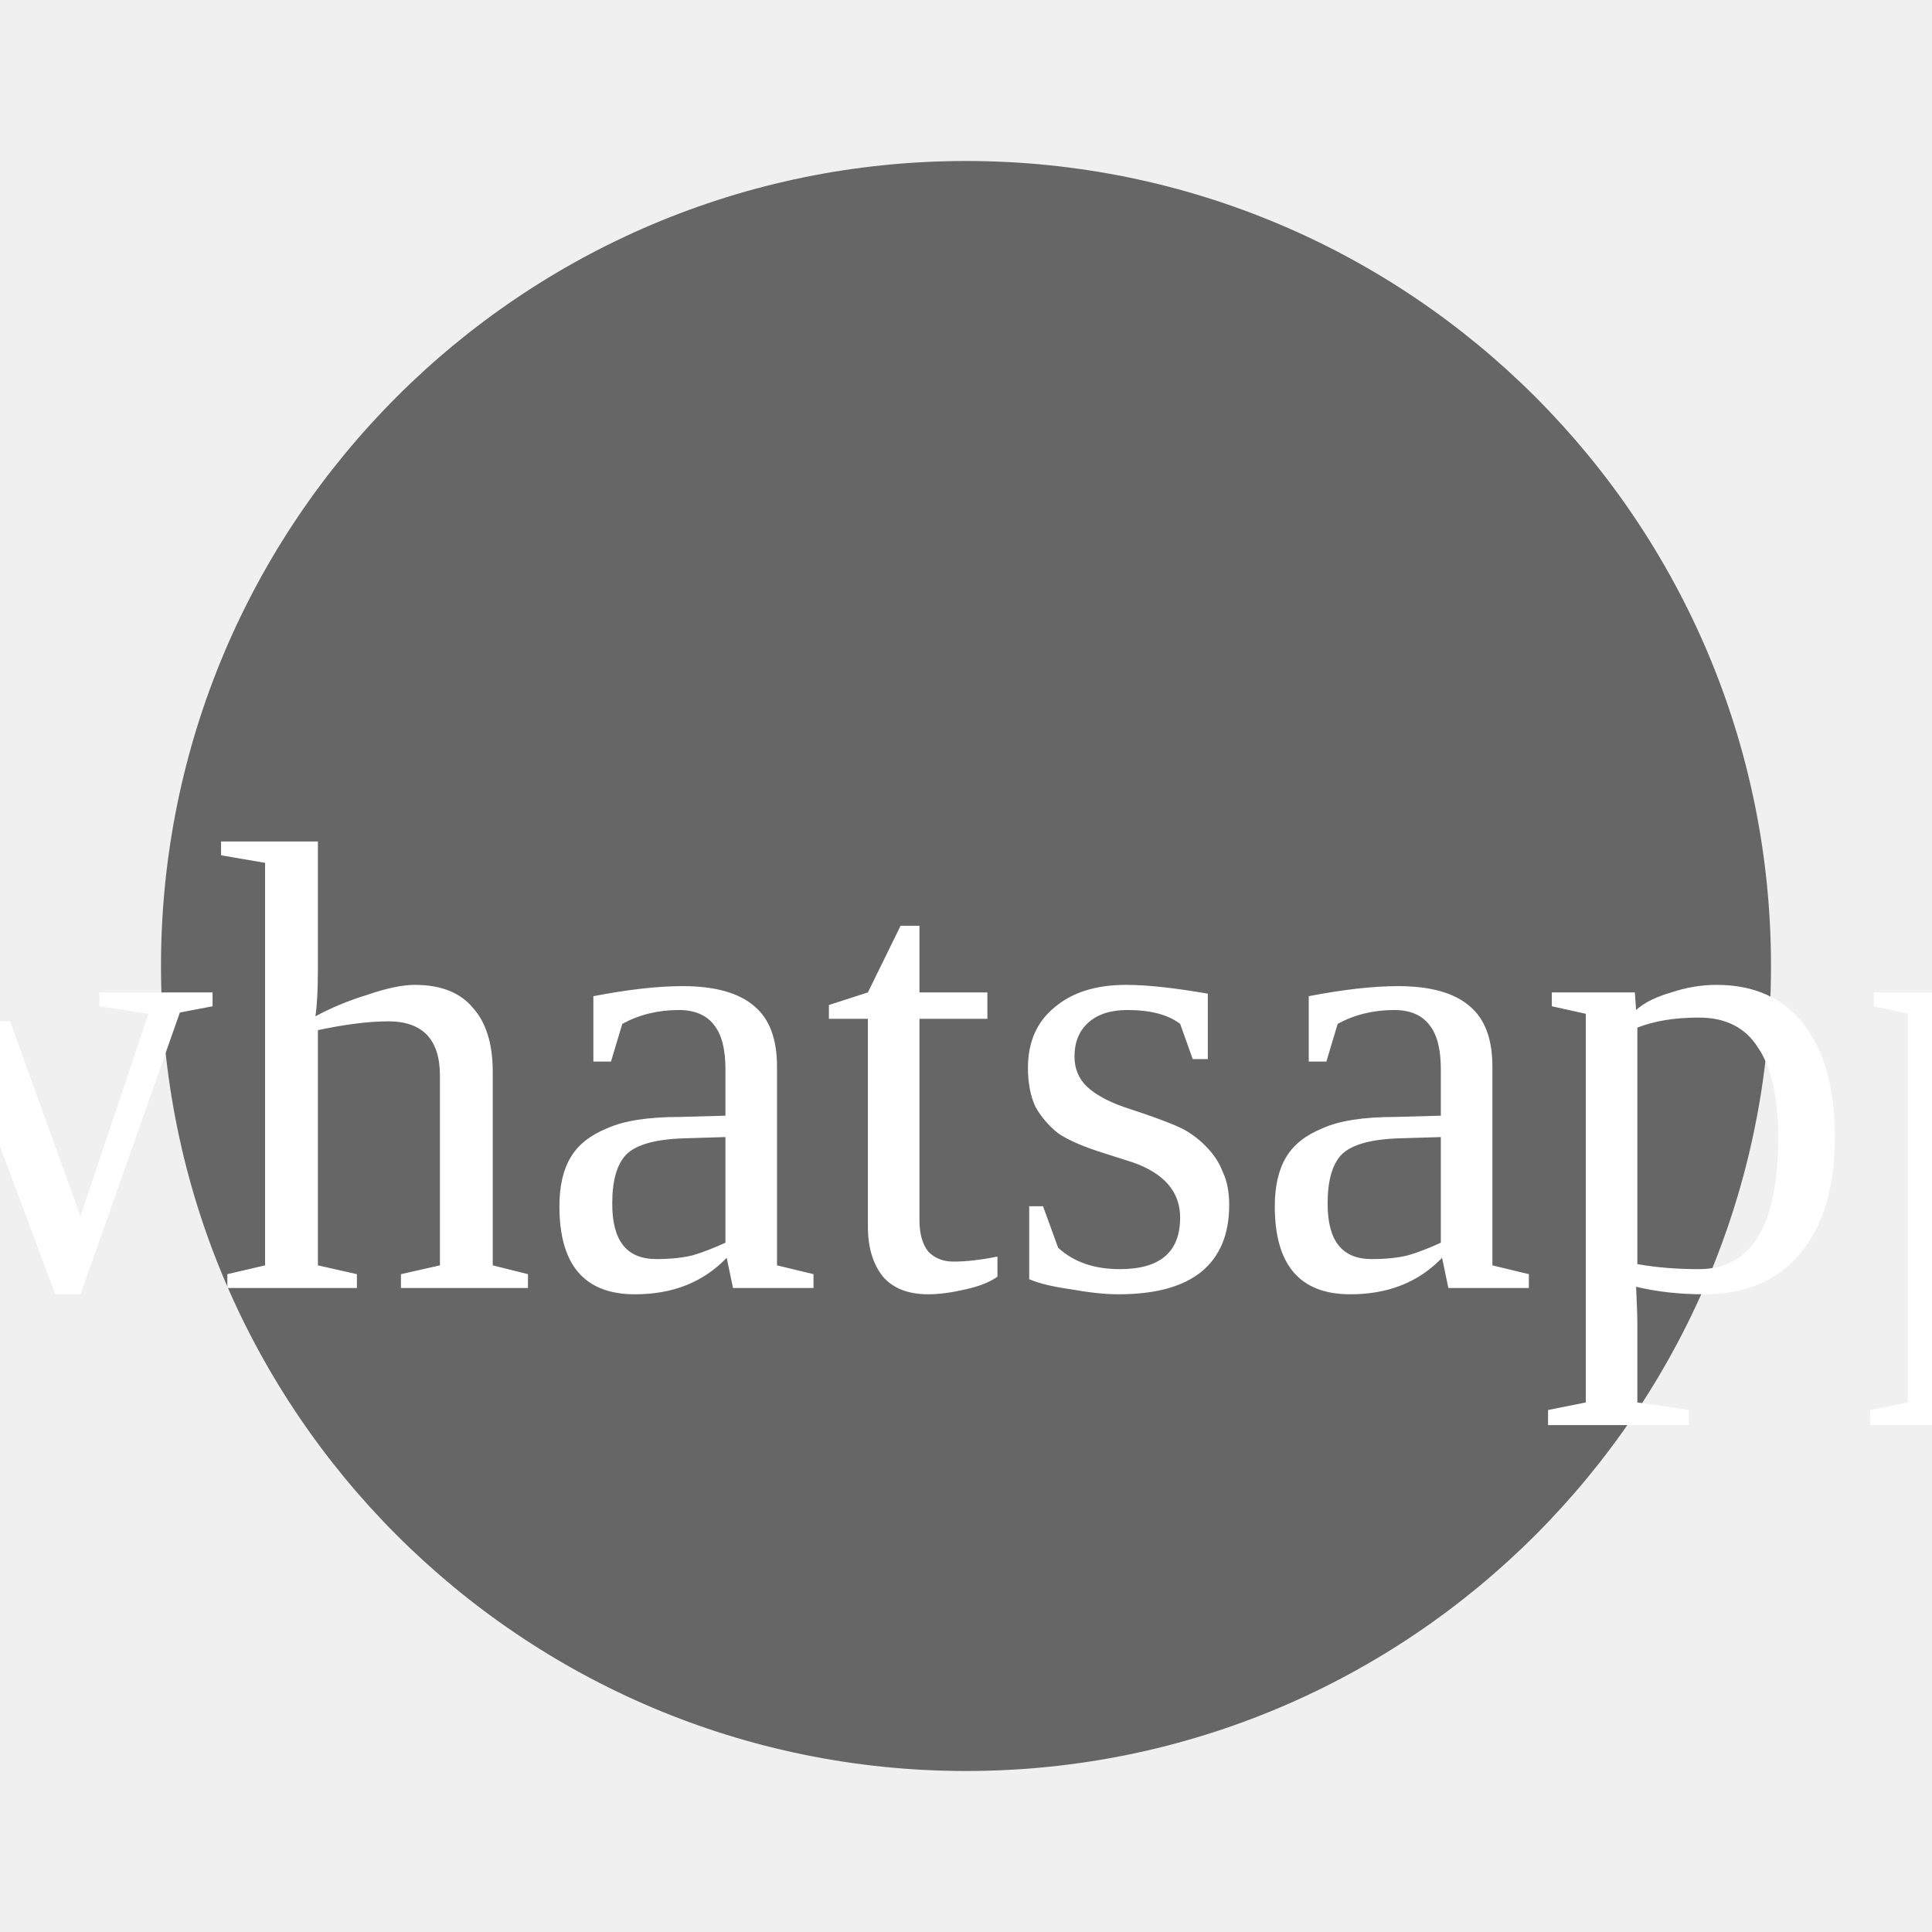
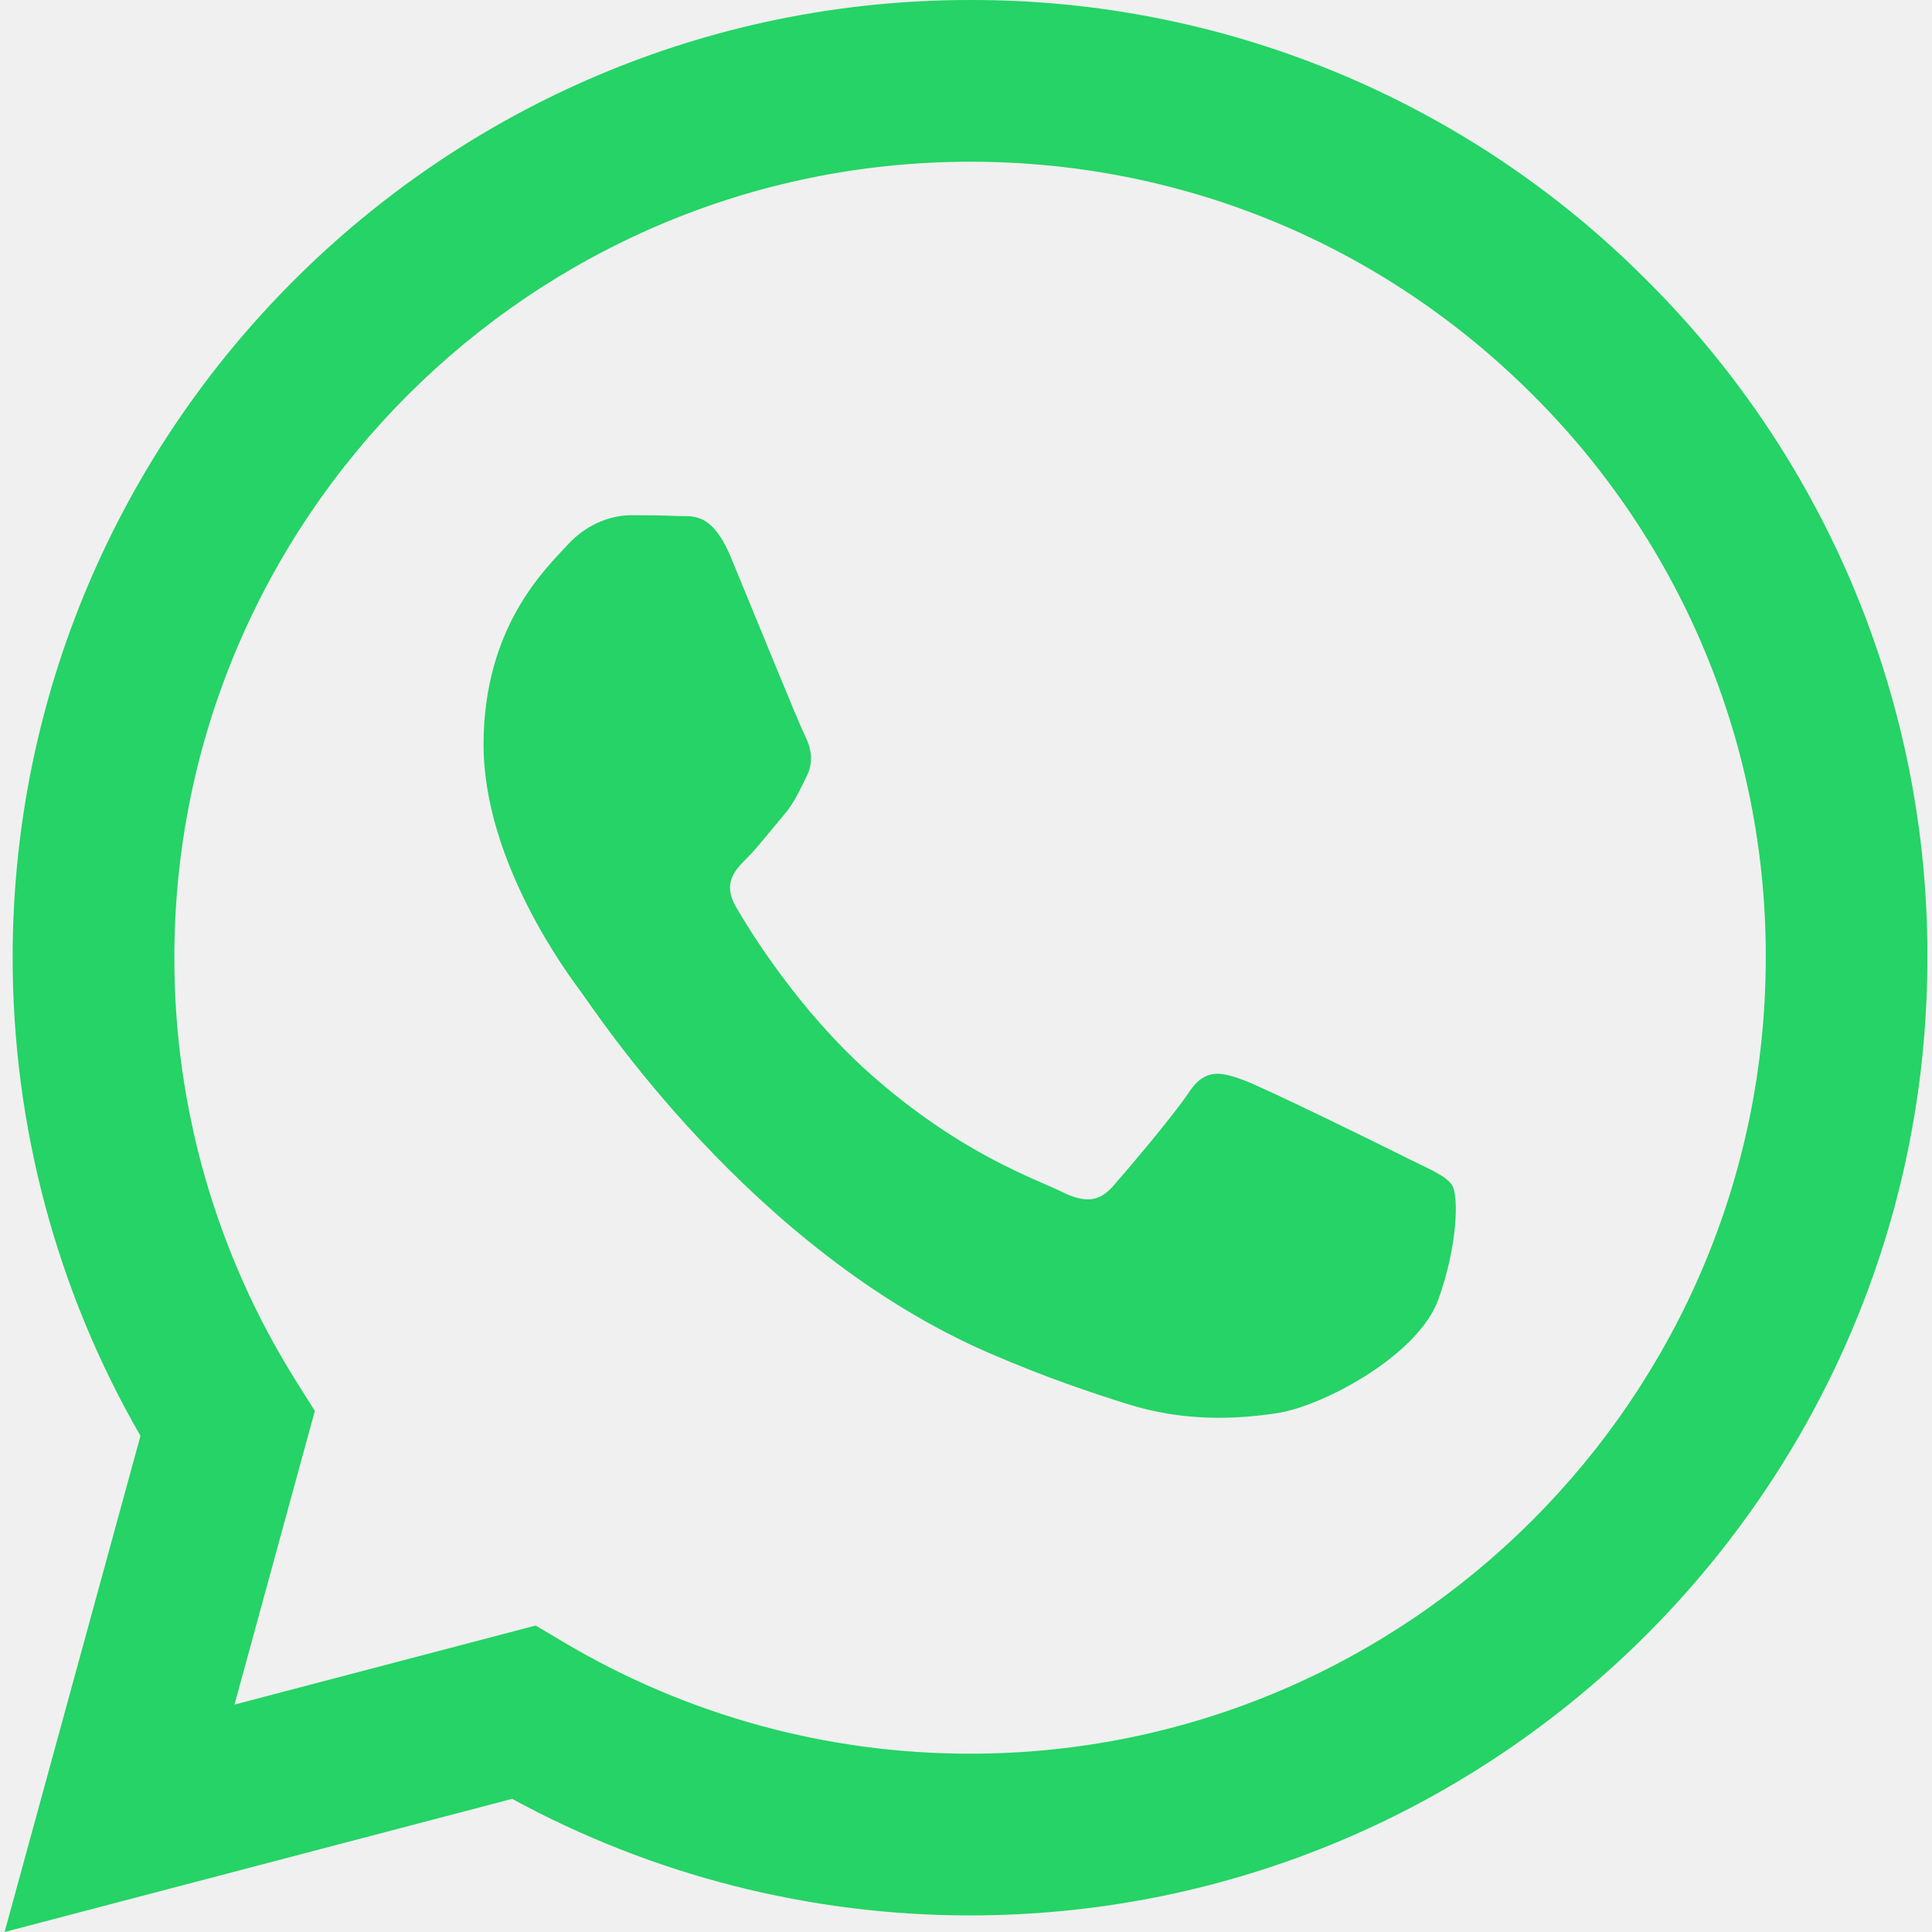
- <svg xmlns="http://www.w3.org/2000/svg" viewBox="0 0 24 24" fill="none">
-   <circle cx="12" cy="12" r="10" fill="#666" />
-   <text x="12" y="16" text-anchor="middle" fill="white" font-size="8">whatsapp</text>
+ <svg xmlns="http://www.w3.org/2000/svg" fill="#25D366" role="img" viewBox="0 0 24 24">
+   <path d="M17.472 14.382c-.297-.149-1.758-.867-2.03-.967-.273-.099-.471-.148-.67.15-.197.297-.767.966-.94 1.164-.173.199-.347.223-.644.075-.297-.15-1.255-.463-2.39-1.475-.883-.788-1.48-1.761-1.653-2.059-.173-.297-.018-.458.13-.606.134-.133.298-.347.446-.52.149-.174.198-.298.298-.497.099-.198.05-.371-.025-.52-.075-.149-.669-1.612-.916-2.207-.242-.579-.487-.5-.669-.51-.173-.008-.371-.01-.57-.01-.198 0-.52.074-.792.372-.272.297-1.04 1.016-1.04 2.479 0 1.462 1.065 2.875 1.213 3.074.149.198 2.096 3.2 5.077 4.487.709.306 1.262.489 1.694.625.712.227 1.36.195 1.871.118.571-.085 1.758-.719 2.006-1.413.248-.694.248-1.289.173-1.413-.074-.124-.272-.198-.57-.347m-5.421 7.403h-.004a9.87 9.87 0 01-5.031-1.378l-.361-.214-3.741.982.998-3.648-.235-.374a9.86 9.86 0 01-1.51-5.26c.001-5.45 4.436-9.884 9.888-9.884 2.64 0 5.122 1.03 6.988 2.898a9.825 9.825 0 012.893 6.994c-.003 5.45-4.437 9.884-9.885 9.884m8.413-18.297A11.815 11.815 0 0012.05 0C5.495 0 .16 5.335.157 11.892c0 2.096.547 4.142 1.588 5.945L.057 24l6.305-1.654a11.882 11.882 0 005.683 1.448h.005c6.554 0 11.89-5.335 11.893-11.893a11.821 11.821 0 00-3.48-8.413Z" />
</svg>
